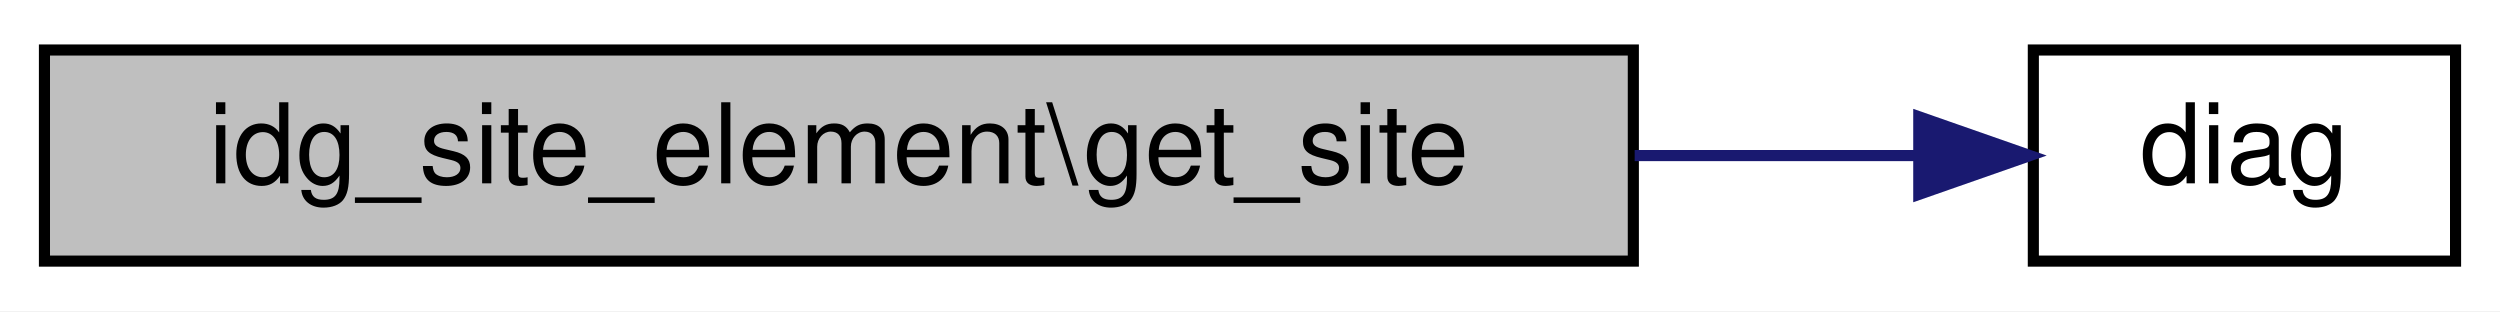
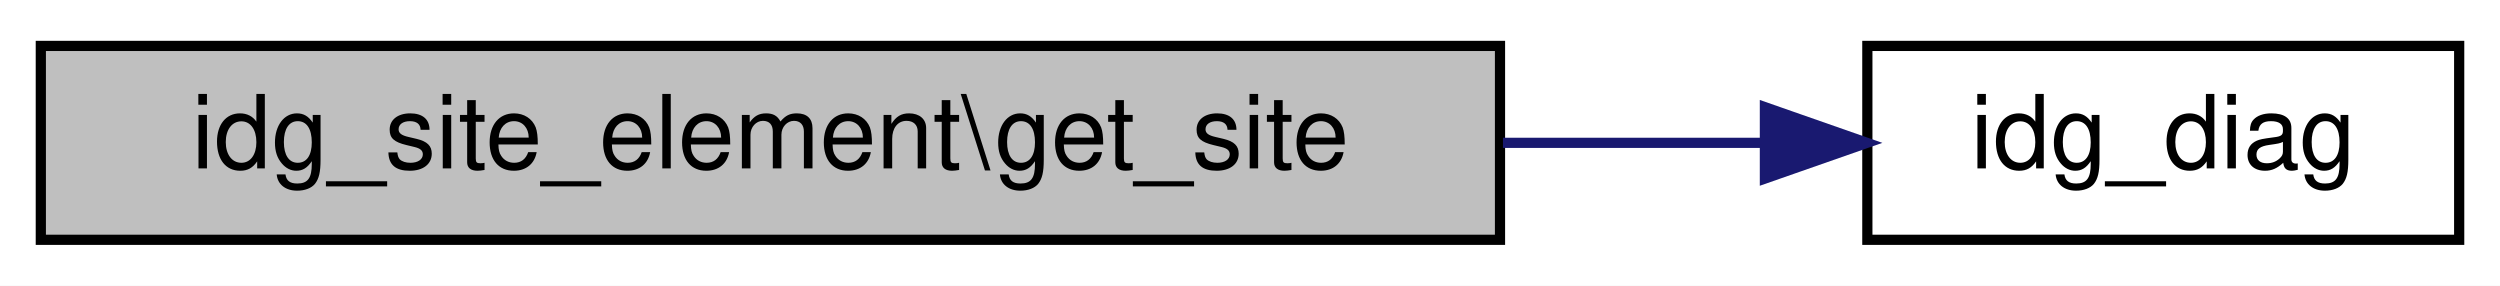
- <svg xmlns="http://www.w3.org/2000/svg" xmlns:xlink="http://www.w3.org/1999/xlink" width="225pt" height="28pt" viewBox="0.00 0.00 225.00 28.00">
+ <svg xmlns="http://www.w3.org/2000/svg" xmlns:xlink="http://www.w3.org/1999/xlink" width="245pt" height="28pt" viewBox="0.00 0.00 245.00 28.00">
  <g id="graph0" class="graph" transform="scale(1 1) rotate(0) translate(4 24)">
-     <polygon fill="white" stroke="transparent" points="-4,4 -4,-24 221,-24 221,4 -4,4" />
+     <polygon fill="white" stroke="transparent" points="-4,4 -4,-24 241,-24 241,4 -4,4" />
    <g id="node1" class="node">
      <g id="a_node1">
        <a xlink:title=" ">
          <polygon fill="#bfbfbf" stroke="black" points="0,-0.5 0,-19.5 143,-19.5 143,-0.5 0,-0.5" />
          <text text-anchor="middle" x="71.5" y="-7.5" font-family="Helvetica,sans-Serif" font-size="10.00">idg_site_element\get_site</text>
        </a>
      </g>
    </g>
    <g id="node2" class="node">
      <g id="a_node2">
-         <a xlink:href="diagnostics_8php.html#ab33364bd97c64c5f346adb6581e200b2" target="_top" xlink:title=" ">
-           <polygon fill="white" stroke="black" points="179,-0.5 179,-19.5 217,-19.5 217,-0.5 179,-0.5" />
-           <text text-anchor="middle" x="198" y="-7.5" font-family="Helvetica,sans-Serif" font-size="10.00">diag</text>
+         <a xlink:href="diagnostics_8php.html#adb7dcc2469f04d5090cd68dc99cc5061" target="_top" xlink:title="Prints as much information as possible and then terminates execution calling die().">
+           <polygon fill="white" stroke="black" points="179,-0.5 179,-19.5 237,-19.5 237,-0.5 179,-0.5" />
+           <text text-anchor="middle" x="208" y="-7.5" font-family="Helvetica,sans-Serif" font-size="10.00">idg_diag</text>
        </a>
      </g>
    </g>
    <g id="edge1" class="edge">
-       <path fill="none" stroke="midnightblue" d="M143.12,-10C152.07,-10 160.79,-10 168.51,-10" />
-       <polygon fill="midnightblue" stroke="midnightblue" points="168.69,-13.5 178.69,-10 168.69,-6.5 168.69,-13.5" />
+       <path fill="none" stroke="midnightblue" d="M143.29,-10C152.1,-10 160.82,-10 168.85,-10" />
+       <polygon fill="midnightblue" stroke="midnightblue" points="168.96,-13.5 178.96,-10 168.96,-6.5 168.96,-13.5" />
    </g>
  </g>
</svg>
